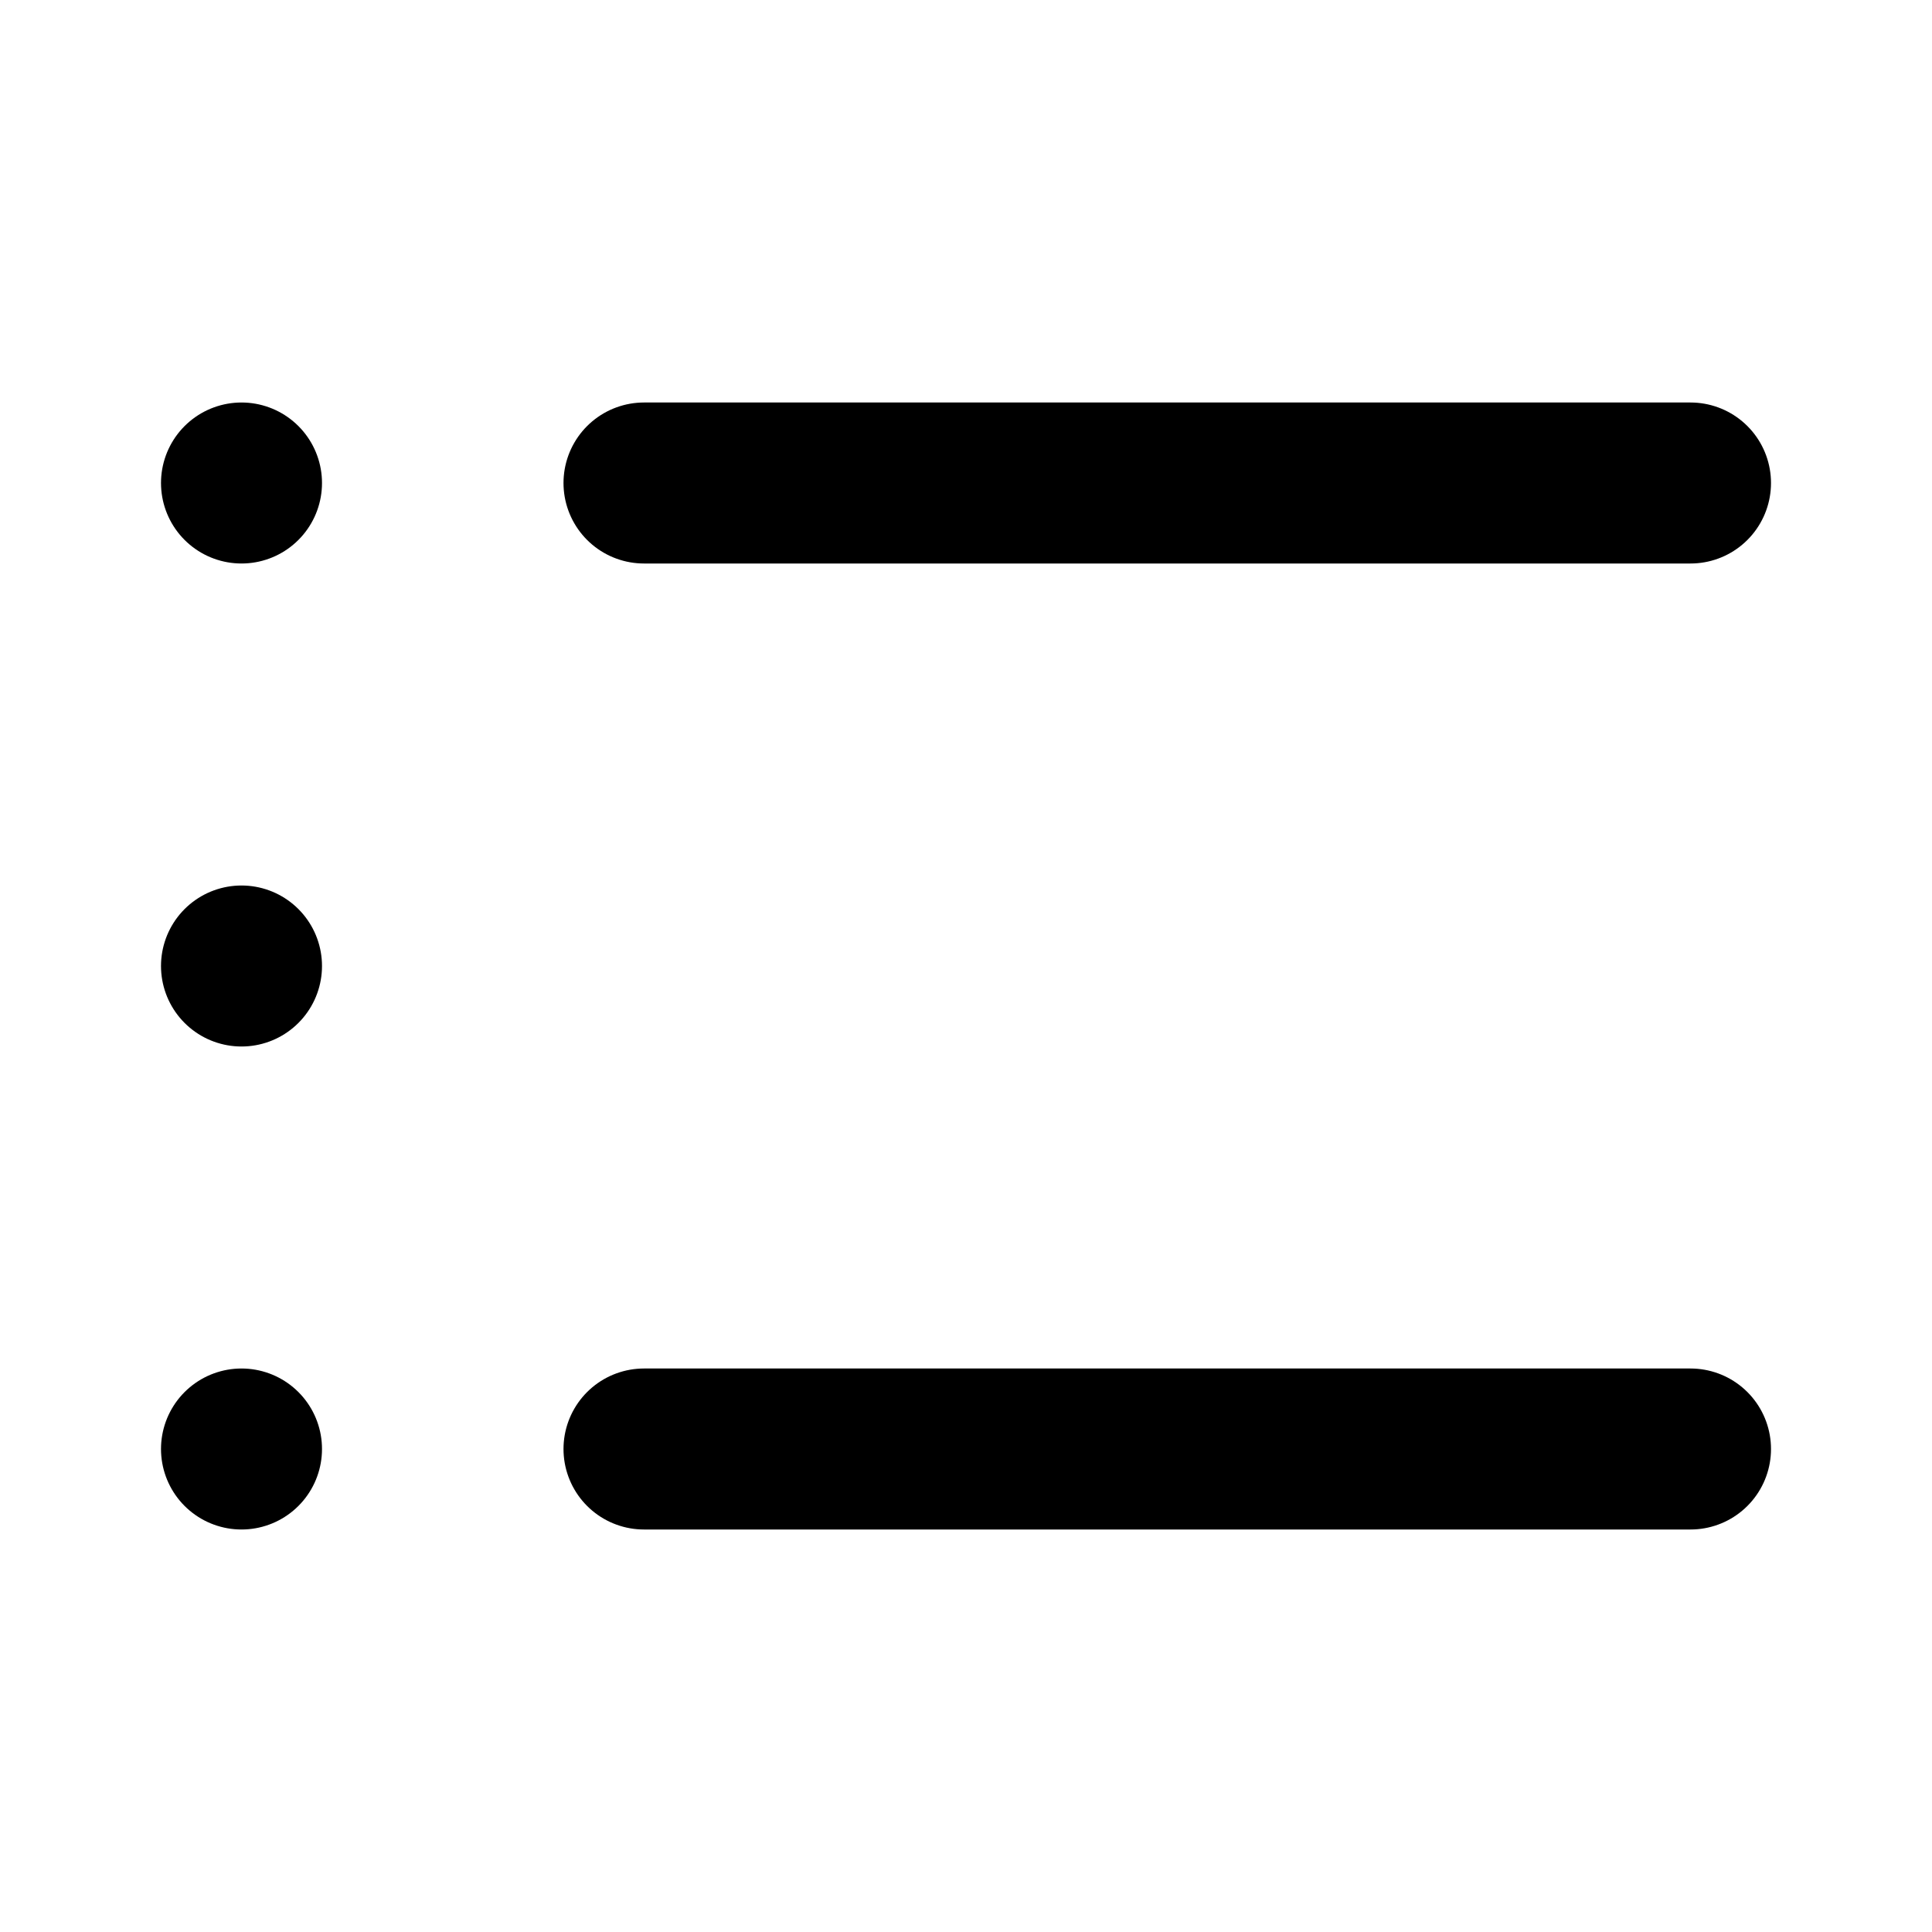
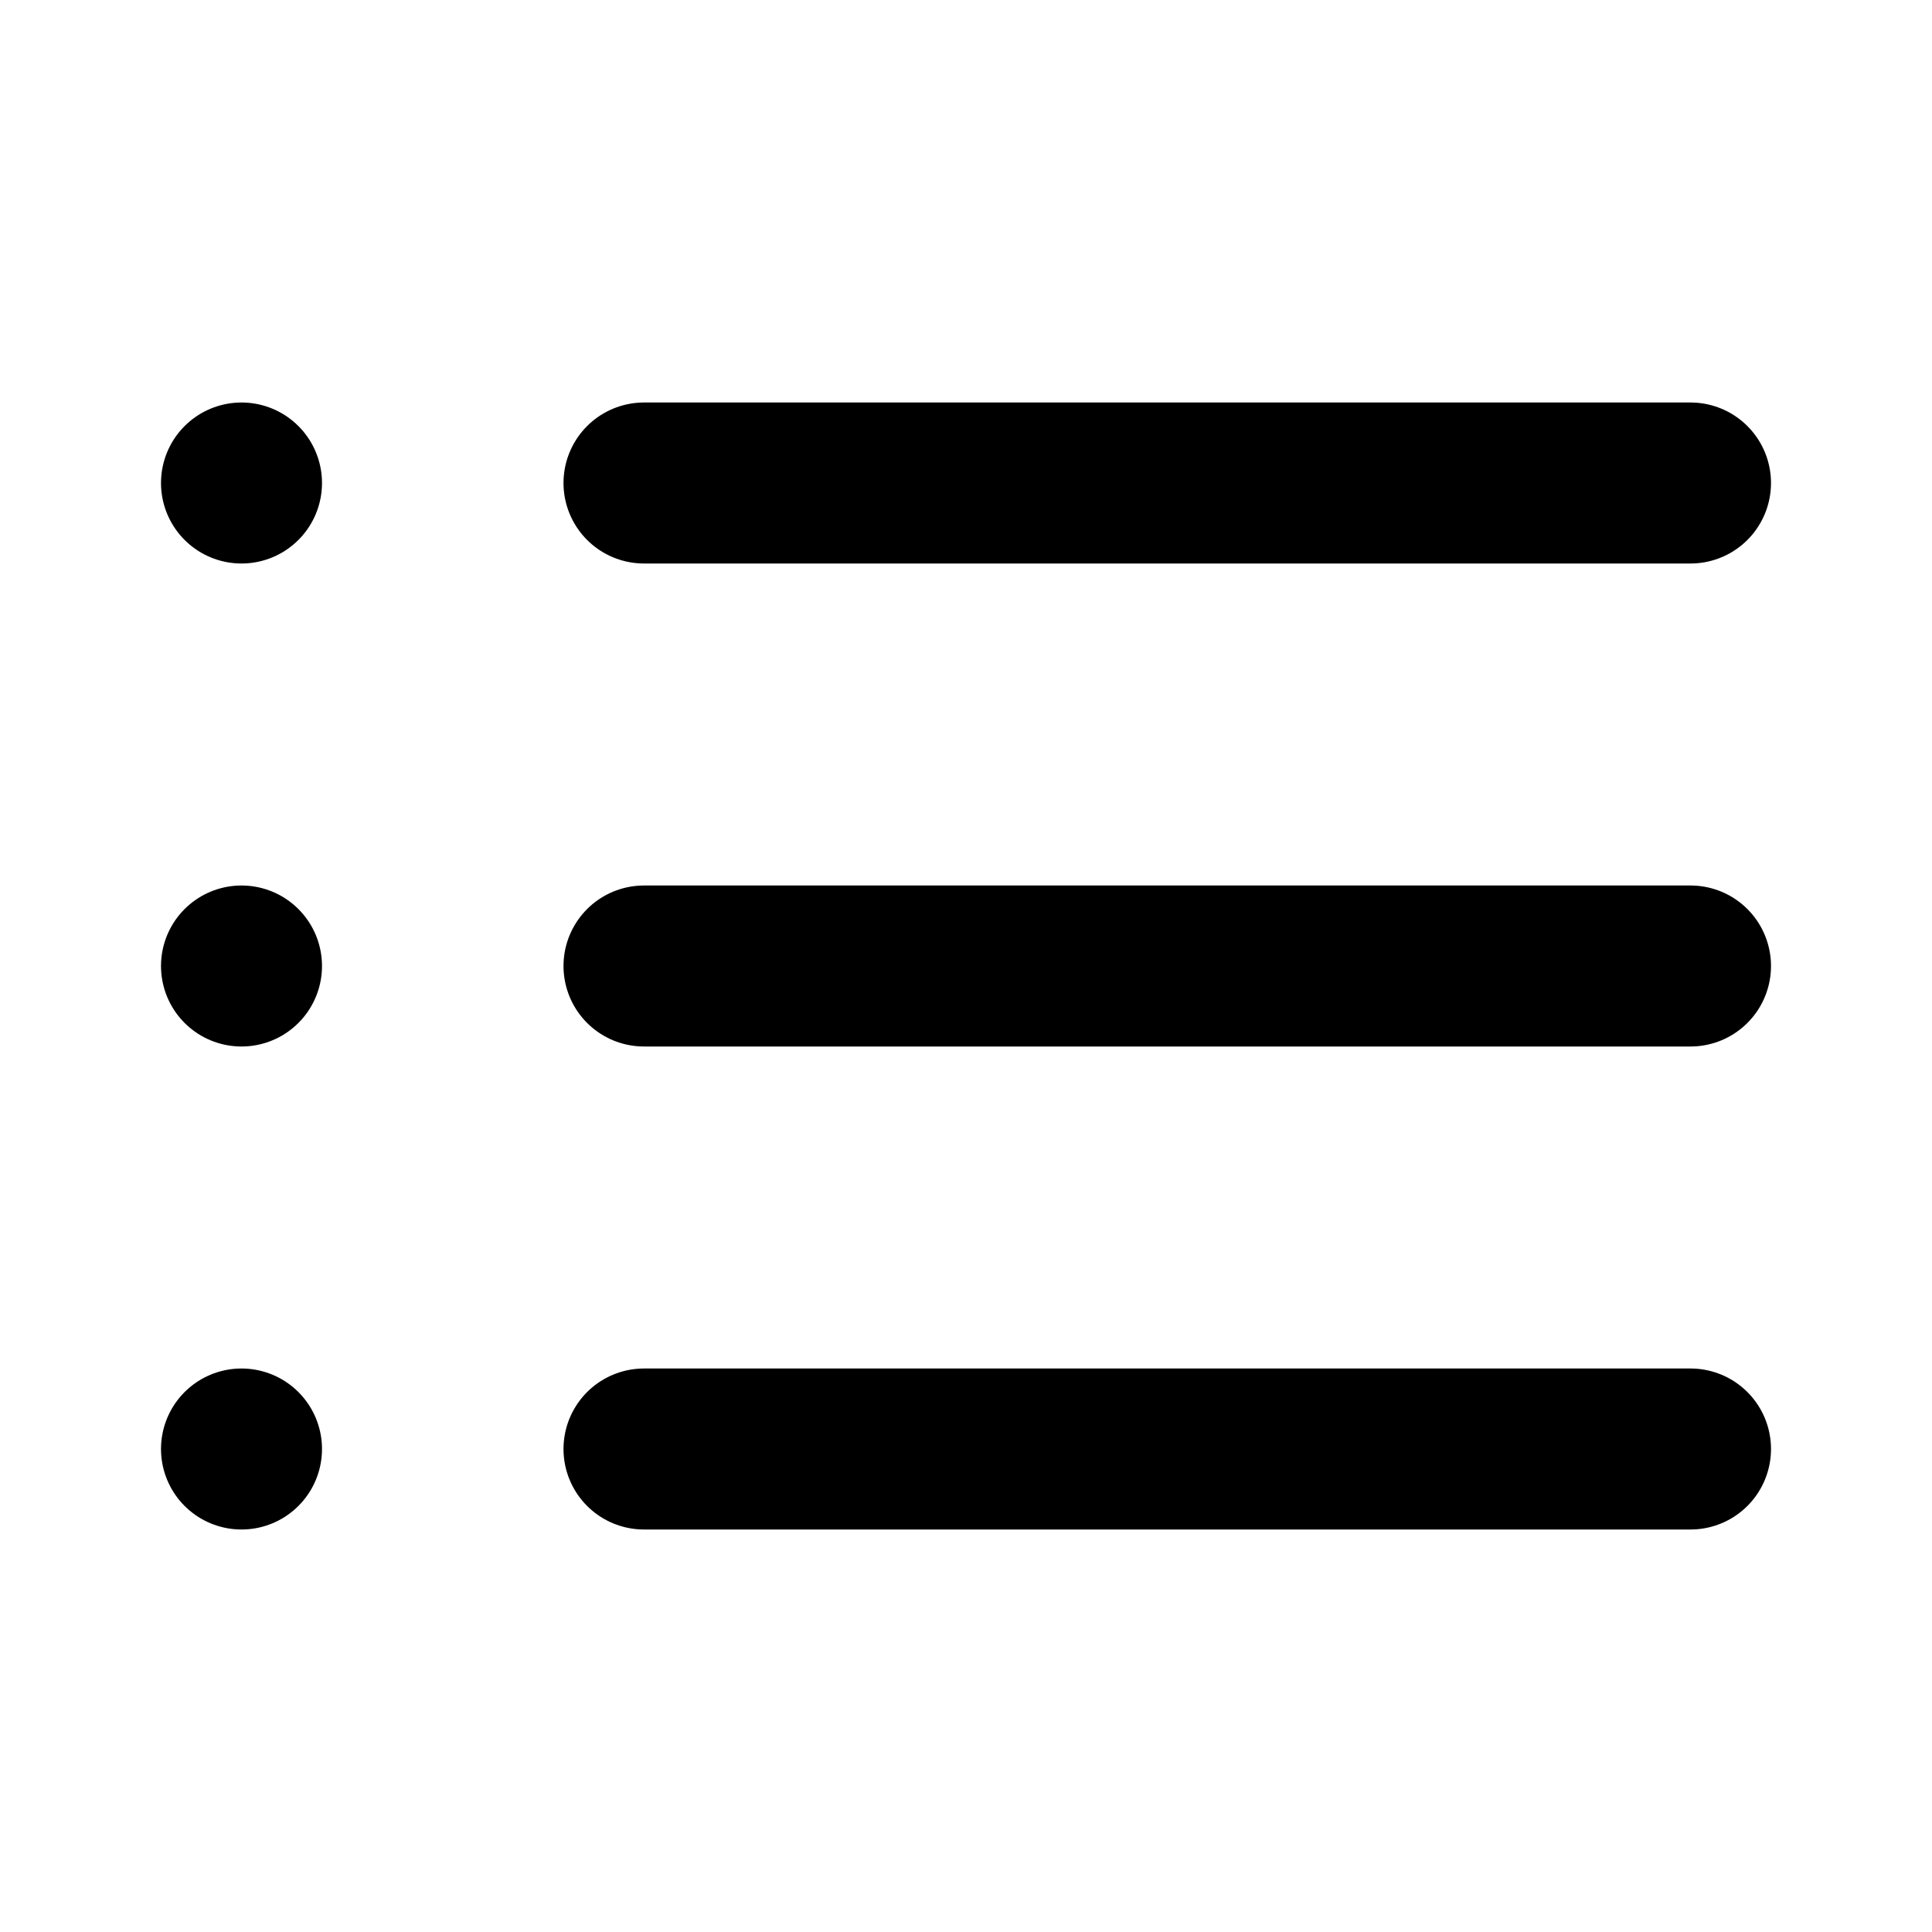
<svg xmlns="http://www.w3.org/2000/svg" width="24" height="24" viewBox="0 0 24 24" fill="none" stroke="#000" stroke-linecap="round" stroke-miterlimit="10" stroke-width="2">
  <line x1="8" y1="6" x2="21" y2="6" />
+   <line x1="8" y1="12" x2="21" y2="12" />
  <line x1="8" y1="18" x2="21" y2="18" />
  <line x1="3" y1="6" x2="3" y2="6" />
  <line x1="3" y1="12" x2="3" y2="12" />
  <line x1="3" y1="18" x2="3" y2="18" />
</svg>
